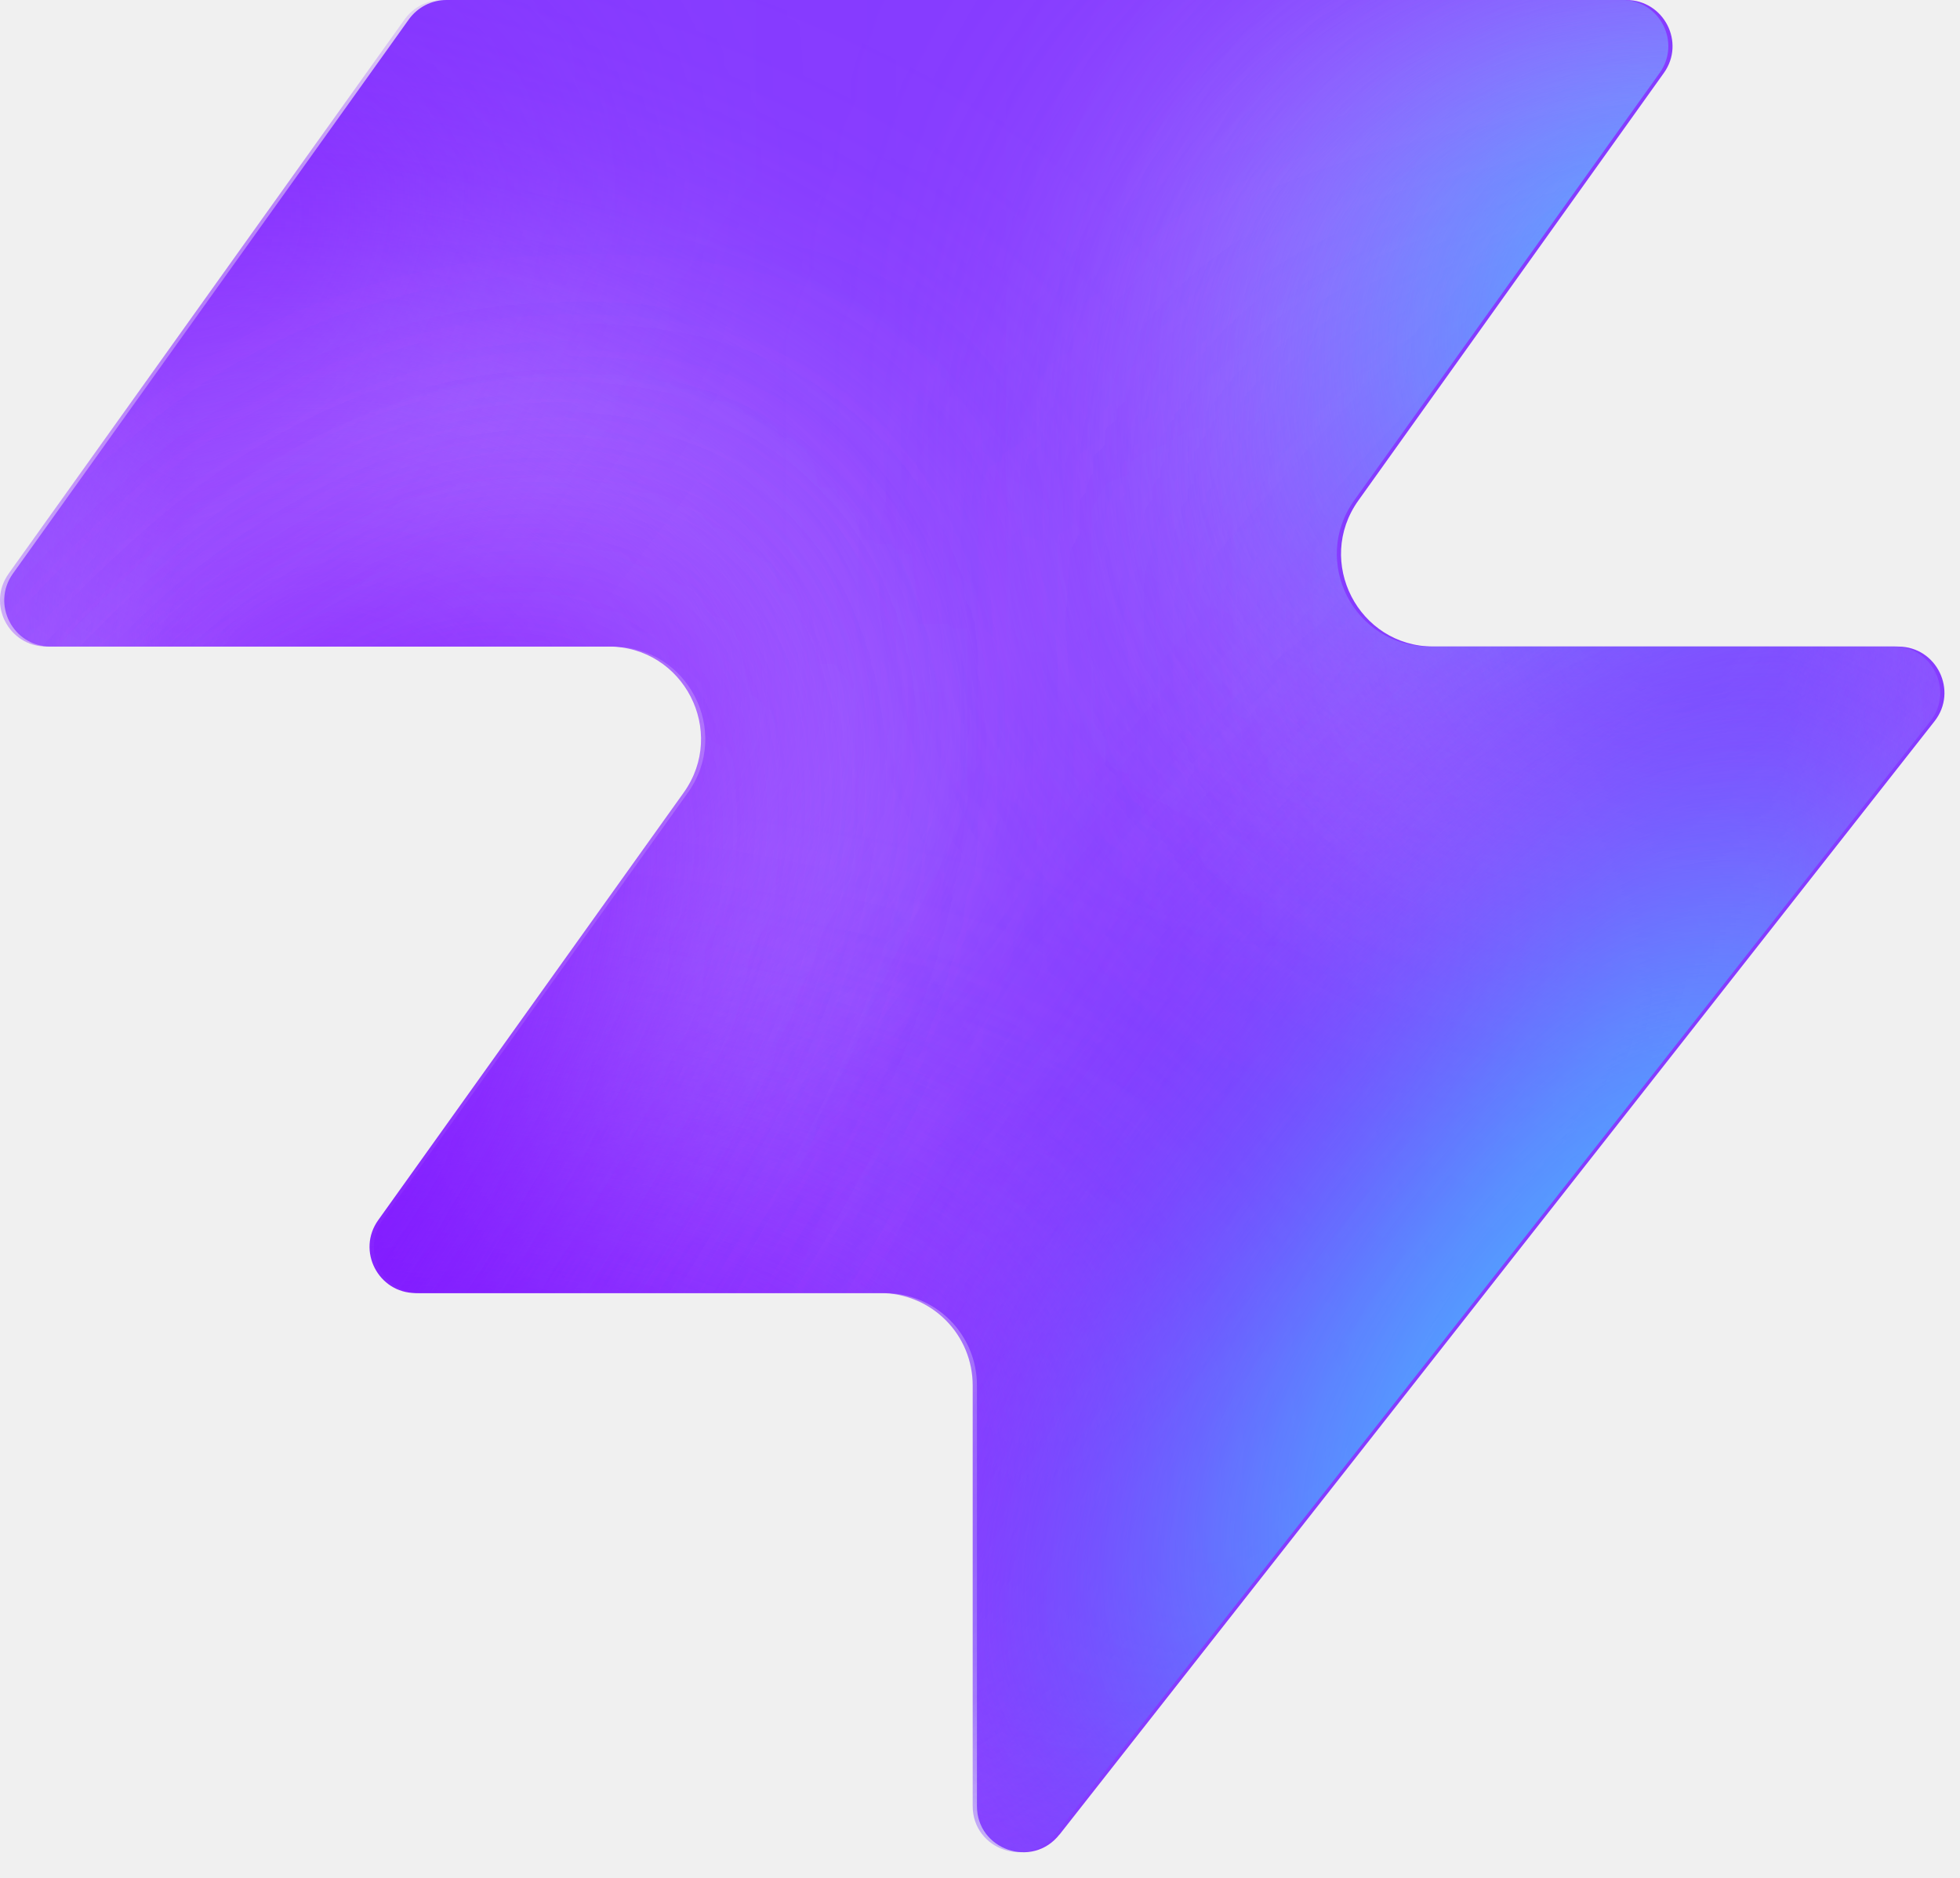
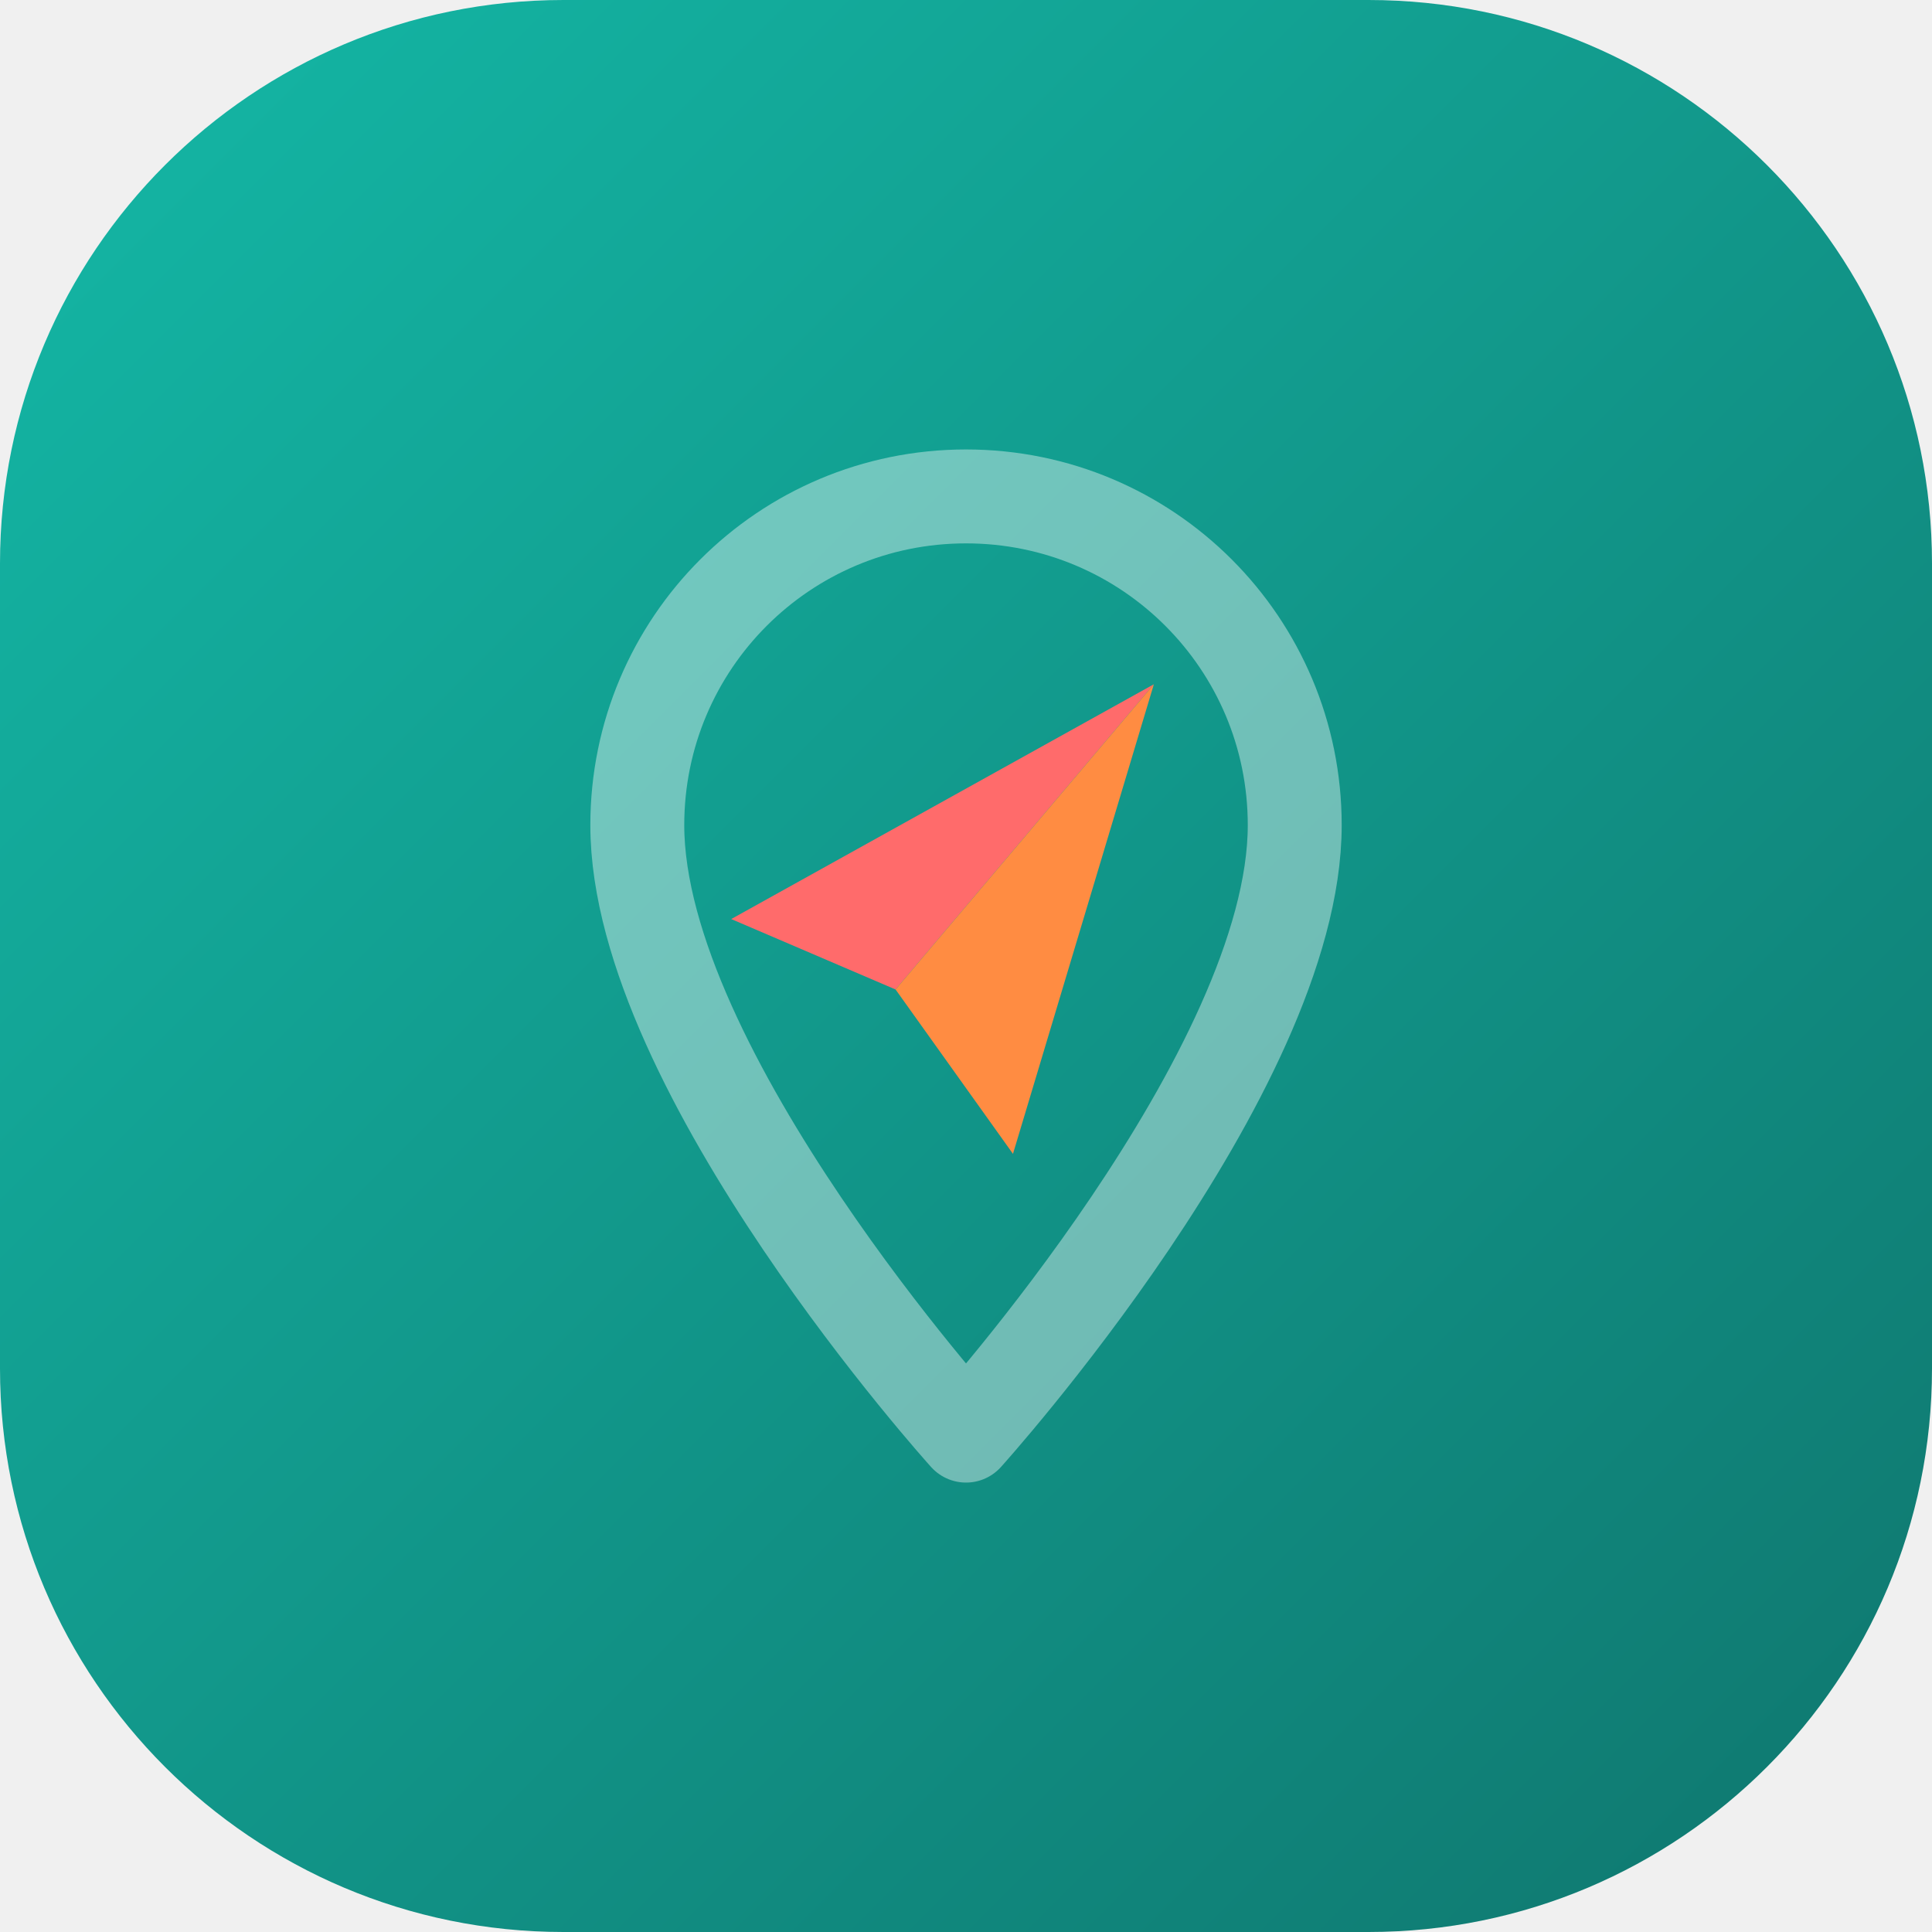
- <svg xmlns="http://www.w3.org/2000/svg" width="48" height="46" fill="none" viewBox="0 0 48 46">
-   <path fill="#863bff" d="M25.946 44.938c-.664.845-2.021.375-2.021-.698V33.937a2.26 2.26 0 0 0-2.262-2.262H10.287c-.92 0-1.456-1.04-.92-1.788l7.48-10.471c1.07-1.497 0-3.578-1.842-3.578H1.237c-.92 0-1.456-1.04-.92-1.788L10.013.474c.214-.297.556-.474.92-.474h28.894c.92 0 1.456 1.04.92 1.788l-7.48 10.471c-1.07 1.498 0 3.579 1.842 3.579h11.377c.943 0 1.473 1.088.89 1.83L25.947 44.94z" style="fill:#863bff;fill:color(display-p3 .525 .23 1);fill-opacity:1" />
-   <mask id="a" width="48" height="46" x="0" y="0" maskUnits="userSpaceOnUse" style="mask-type:alpha">
-     <path fill="#000" d="M25.842 44.938c-.664.844-2.021.375-2.021-.698V33.937a2.26 2.26 0 0 0-2.262-2.262H10.183c-.92 0-1.456-1.04-.92-1.788l7.48-10.471c1.07-1.498 0-3.579-1.842-3.579H1.133c-.92 0-1.456-1.04-.92-1.787L9.91.473c.214-.297.556-.474.92-.474h28.894c.92 0 1.456 1.04.92 1.788l-7.48 10.471c-1.07 1.498 0 3.578 1.842 3.578h11.377c.943 0 1.473 1.088.89 1.832L25.843 44.94z" style="fill:#000;fill-opacity:1" />
-   </mask>
-   <g mask="url(#a)">
-     <g filter="url(#b)">
-       <ellipse cx="5.508" cy="14.704" fill="#ede6ff" rx="5.508" ry="14.704" style="fill:#ede6ff;fill:color(display-p3 .927 .903 1);fill-opacity:1" transform="matrix(.00324 1 1 -.00324 -4.47 31.516)" />
-     </g>
-     <g filter="url(#c)">
-       <ellipse cx="10.399" cy="29.851" fill="#ede6ff" rx="10.399" ry="29.851" style="fill:#ede6ff;fill:color(display-p3 .927 .903 1);fill-opacity:1" transform="matrix(.00324 1 1 -.00324 -39.328 7.883)" />
-     </g>
-     <g filter="url(#d)">
-       <ellipse cx="5.508" cy="30.487" fill="#7e14ff" rx="5.508" ry="30.487" style="fill:#7e14ff;fill:color(display-p3 .492 .077 1);fill-opacity:1" transform="rotate(89.814 -25.913 -14.639)scale(1 -1)" />
-     </g>
-     <g filter="url(#e)">
-       <ellipse cx="5.508" cy="30.599" fill="#7e14ff" rx="5.508" ry="30.599" style="fill:#7e14ff;fill:color(display-p3 .492 .077 1);fill-opacity:1" transform="rotate(89.814 -32.644 -3.334)scale(1 -1)" />
-     </g>
-     <g filter="url(#f)">
-       <ellipse cx="5.508" cy="30.599" fill="#7e14ff" rx="5.508" ry="30.599" style="fill:#7e14ff;fill:color(display-p3 .492 .077 1);fill-opacity:1" transform="matrix(.00324 1 1 -.00324 -34.34 30.47)" />
-     </g>
-     <g filter="url(#g)">
-       <ellipse cx="14.072" cy="22.078" fill="#ede6ff" rx="14.072" ry="22.078" style="fill:#ede6ff;fill:color(display-p3 .927 .903 1);fill-opacity:1" transform="rotate(93.35 24.506 48.493)scale(-1 1)" />
-     </g>
-     <g filter="url(#h)">
-       <ellipse cx="3.47" cy="21.501" fill="#7e14ff" rx="3.47" ry="21.501" style="fill:#7e14ff;fill:color(display-p3 .492 .077 1);fill-opacity:1" transform="rotate(89.009 28.708 47.59)scale(-1 1)" />
-     </g>
-     <g filter="url(#i)">
-       <ellipse cx="3.47" cy="21.501" fill="#7e14ff" rx="3.47" ry="21.501" style="fill:#7e14ff;fill:color(display-p3 .492 .077 1);fill-opacity:1" transform="rotate(89.009 28.708 47.59)scale(-1 1)" />
-     </g>
-     <g filter="url(#j)">
-       <ellipse cx=".387" cy="8.972" fill="#7e14ff" rx="4.407" ry="29.108" style="fill:#7e14ff;fill:color(display-p3 .492 .077 1);fill-opacity:1" transform="rotate(39.51 .387 8.972)" />
-     </g>
-     <g filter="url(#k)">
-       <ellipse cx="47.523" cy="-6.092" fill="#7e14ff" rx="4.407" ry="29.108" style="fill:#7e14ff;fill:color(display-p3 .492 .077 1);fill-opacity:1" transform="rotate(37.892 47.523 -6.092)" />
-     </g>
-     <g filter="url(#l)">
-       <ellipse cx="41.412" cy="6.333" fill="#47bfff" rx="5.971" ry="9.665" style="fill:#47bfff;fill:color(display-p3 .28 .748 1);fill-opacity:1" transform="rotate(37.892 41.412 6.333)" />
-     </g>
-     <g filter="url(#m)">
-       <ellipse cx="-1.879" cy="38.332" fill="#7e14ff" rx="4.407" ry="29.108" style="fill:#7e14ff;fill:color(display-p3 .492 .077 1);fill-opacity:1" transform="rotate(37.892 -1.88 38.332)" />
-     </g>
-     <g filter="url(#n)">
-       <ellipse cx="-1.879" cy="38.332" fill="#7e14ff" rx="4.407" ry="29.108" style="fill:#7e14ff;fill:color(display-p3 .492 .077 1);fill-opacity:1" transform="rotate(37.892 -1.88 38.332)" />
-     </g>
-     <g filter="url(#o)">
-       <ellipse cx="35.651" cy="29.907" fill="#7e14ff" rx="4.407" ry="29.108" style="fill:#7e14ff;fill:color(display-p3 .492 .077 1);fill-opacity:1" transform="rotate(37.892 35.651 29.907)" />
-     </g>
-     <g filter="url(#p)">
-       <ellipse cx="38.418" cy="32.4" fill="#47bfff" rx="5.971" ry="15.297" style="fill:#47bfff;fill:color(display-p3 .28 .748 1);fill-opacity:1" transform="rotate(37.892 38.418 32.4)" />
-     </g>
+ <svg xmlns="http://www.w3.org/2000/svg" width="48" height="48" viewBox="0 0 48 48" fill="none">
+   <defs>
+     <linearGradient id="g" x1="0" y1="0" x2="48" y2="48" gradientUnits="userSpaceOnUse">
+       <stop stop-color="#14b8a6" />
+       <stop offset="1" stop-color="#0f766e" />
+     </linearGradient>
+   </defs>
+   <rect width="48" height="48" rx="14" fill="url(#g)" />
+   <g transform="translate(10 10) scale(1.1667)">
+     <path d="M12 2C8.13 2 5 5.13 5 9c0 5.25 7 13 7 13s7-7.75 7-13c0-3.87-3.13-7-7-7z" stroke="#ffffff" stroke-width="2" stroke-linecap="round" stroke-linejoin="round" fill="none" opacity="0.4" />
+     <path d="M16 6L7 11l3.5 1.5L16 6z" fill="#FF6B6B" />
+     <path d="M16 6l-5.5 6.5L13 16l3-10z" fill="#FF8C42" />
  </g>
-   <defs>
-     <filter id="b" width="60.045" height="41.654" x="-19.77" y="16.149" color-interpolation-filters="sRGB" filterUnits="userSpaceOnUse">
-       <feFlood flood-opacity="0" result="BackgroundImageFix" />
-       <feBlend in="SourceGraphic" in2="BackgroundImageFix" result="shape" />
-       <feGaussianBlur result="effect1_foregroundBlur_2002_17158" stdDeviation="7.659" />
-     </filter>
-     <filter id="c" width="90.34" height="51.437" x="-54.613" y="-7.533" color-interpolation-filters="sRGB" filterUnits="userSpaceOnUse">
-       <feFlood flood-opacity="0" result="BackgroundImageFix" />
-       <feBlend in="SourceGraphic" in2="BackgroundImageFix" result="shape" />
-       <feGaussianBlur result="effect1_foregroundBlur_2002_17158" stdDeviation="7.659" />
-     </filter>
-     <filter id="d" width="79.355" height="29.4" x="-49.64" y="2.03" color-interpolation-filters="sRGB" filterUnits="userSpaceOnUse">
-       <feFlood flood-opacity="0" result="BackgroundImageFix" />
-       <feBlend in="SourceGraphic" in2="BackgroundImageFix" result="shape" />
-       <feGaussianBlur result="effect1_foregroundBlur_2002_17158" stdDeviation="4.596" />
-     </filter>
-     <filter id="e" width="79.579" height="29.4" x="-45.045" y="20.029" color-interpolation-filters="sRGB" filterUnits="userSpaceOnUse">
-       <feFlood flood-opacity="0" result="BackgroundImageFix" />
-       <feBlend in="SourceGraphic" in2="BackgroundImageFix" result="shape" />
-       <feGaussianBlur result="effect1_foregroundBlur_2002_17158" stdDeviation="4.596" />
-     </filter>
-     <filter id="f" width="79.579" height="29.4" x="-43.513" y="21.178" color-interpolation-filters="sRGB" filterUnits="userSpaceOnUse">
-       <feFlood flood-opacity="0" result="BackgroundImageFix" />
-       <feBlend in="SourceGraphic" in2="BackgroundImageFix" result="shape" />
-       <feGaussianBlur result="effect1_foregroundBlur_2002_17158" stdDeviation="4.596" />
-     </filter>
-     <filter id="g" width="74.749" height="58.852" x="15.756" y="-17.901" color-interpolation-filters="sRGB" filterUnits="userSpaceOnUse">
-       <feFlood flood-opacity="0" result="BackgroundImageFix" />
-       <feBlend in="SourceGraphic" in2="BackgroundImageFix" result="shape" />
-       <feGaussianBlur result="effect1_foregroundBlur_2002_17158" stdDeviation="7.659" />
-     </filter>
-     <filter id="h" width="61.377" height="25.362" x="23.548" y="2.284" color-interpolation-filters="sRGB" filterUnits="userSpaceOnUse">
-       <feFlood flood-opacity="0" result="BackgroundImageFix" />
-       <feBlend in="SourceGraphic" in2="BackgroundImageFix" result="shape" />
-       <feGaussianBlur result="effect1_foregroundBlur_2002_17158" stdDeviation="4.596" />
-     </filter>
-     <filter id="i" width="61.377" height="25.362" x="23.548" y="2.284" color-interpolation-filters="sRGB" filterUnits="userSpaceOnUse">
-       <feFlood flood-opacity="0" result="BackgroundImageFix" />
-       <feBlend in="SourceGraphic" in2="BackgroundImageFix" result="shape" />
-       <feGaussianBlur result="effect1_foregroundBlur_2002_17158" stdDeviation="4.596" />
-     </filter>
-     <filter id="j" width="56.045" height="63.649" x="-27.636" y="-22.853" color-interpolation-filters="sRGB" filterUnits="userSpaceOnUse">
-       <feFlood flood-opacity="0" result="BackgroundImageFix" />
-       <feBlend in="SourceGraphic" in2="BackgroundImageFix" result="shape" />
-       <feGaussianBlur result="effect1_foregroundBlur_2002_17158" stdDeviation="4.596" />
-     </filter>
-     <filter id="k" width="54.814" height="64.646" x="20.116" y="-38.415" color-interpolation-filters="sRGB" filterUnits="userSpaceOnUse">
-       <feFlood flood-opacity="0" result="BackgroundImageFix" />
-       <feBlend in="SourceGraphic" in2="BackgroundImageFix" result="shape" />
-       <feGaussianBlur result="effect1_foregroundBlur_2002_17158" stdDeviation="4.596" />
-     </filter>
-     <filter id="l" width="33.541" height="35.313" x="24.641" y="-11.323" color-interpolation-filters="sRGB" filterUnits="userSpaceOnUse">
-       <feFlood flood-opacity="0" result="BackgroundImageFix" />
-       <feBlend in="SourceGraphic" in2="BackgroundImageFix" result="shape" />
-       <feGaussianBlur result="effect1_foregroundBlur_2002_17158" stdDeviation="4.596" />
-     </filter>
-     <filter id="m" width="54.814" height="64.646" x="-29.286" y="6.009" color-interpolation-filters="sRGB" filterUnits="userSpaceOnUse">
-       <feFlood flood-opacity="0" result="BackgroundImageFix" />
-       <feBlend in="SourceGraphic" in2="BackgroundImageFix" result="shape" />
-       <feGaussianBlur result="effect1_foregroundBlur_2002_17158" stdDeviation="4.596" />
-     </filter>
-     <filter id="n" width="54.814" height="64.646" x="-29.286" y="6.009" color-interpolation-filters="sRGB" filterUnits="userSpaceOnUse">
-       <feFlood flood-opacity="0" result="BackgroundImageFix" />
-       <feBlend in="SourceGraphic" in2="BackgroundImageFix" result="shape" />
-       <feGaussianBlur result="effect1_foregroundBlur_2002_17158" stdDeviation="4.596" />
-     </filter>
-     <filter id="o" width="54.814" height="64.646" x="8.244" y="-2.416" color-interpolation-filters="sRGB" filterUnits="userSpaceOnUse">
-       <feFlood flood-opacity="0" result="BackgroundImageFix" />
-       <feBlend in="SourceGraphic" in2="BackgroundImageFix" result="shape" />
-       <feGaussianBlur result="effect1_foregroundBlur_2002_17158" stdDeviation="4.596" />
-     </filter>
-     <filter id="p" width="39.409" height="43.623" x="18.713" y="10.588" color-interpolation-filters="sRGB" filterUnits="userSpaceOnUse">
-       <feFlood flood-opacity="0" result="BackgroundImageFix" />
-       <feBlend in="SourceGraphic" in2="BackgroundImageFix" result="shape" />
-       <feGaussianBlur result="effect1_foregroundBlur_2002_17158" stdDeviation="4.596" />
-     </filter>
-   </defs>
</svg>
